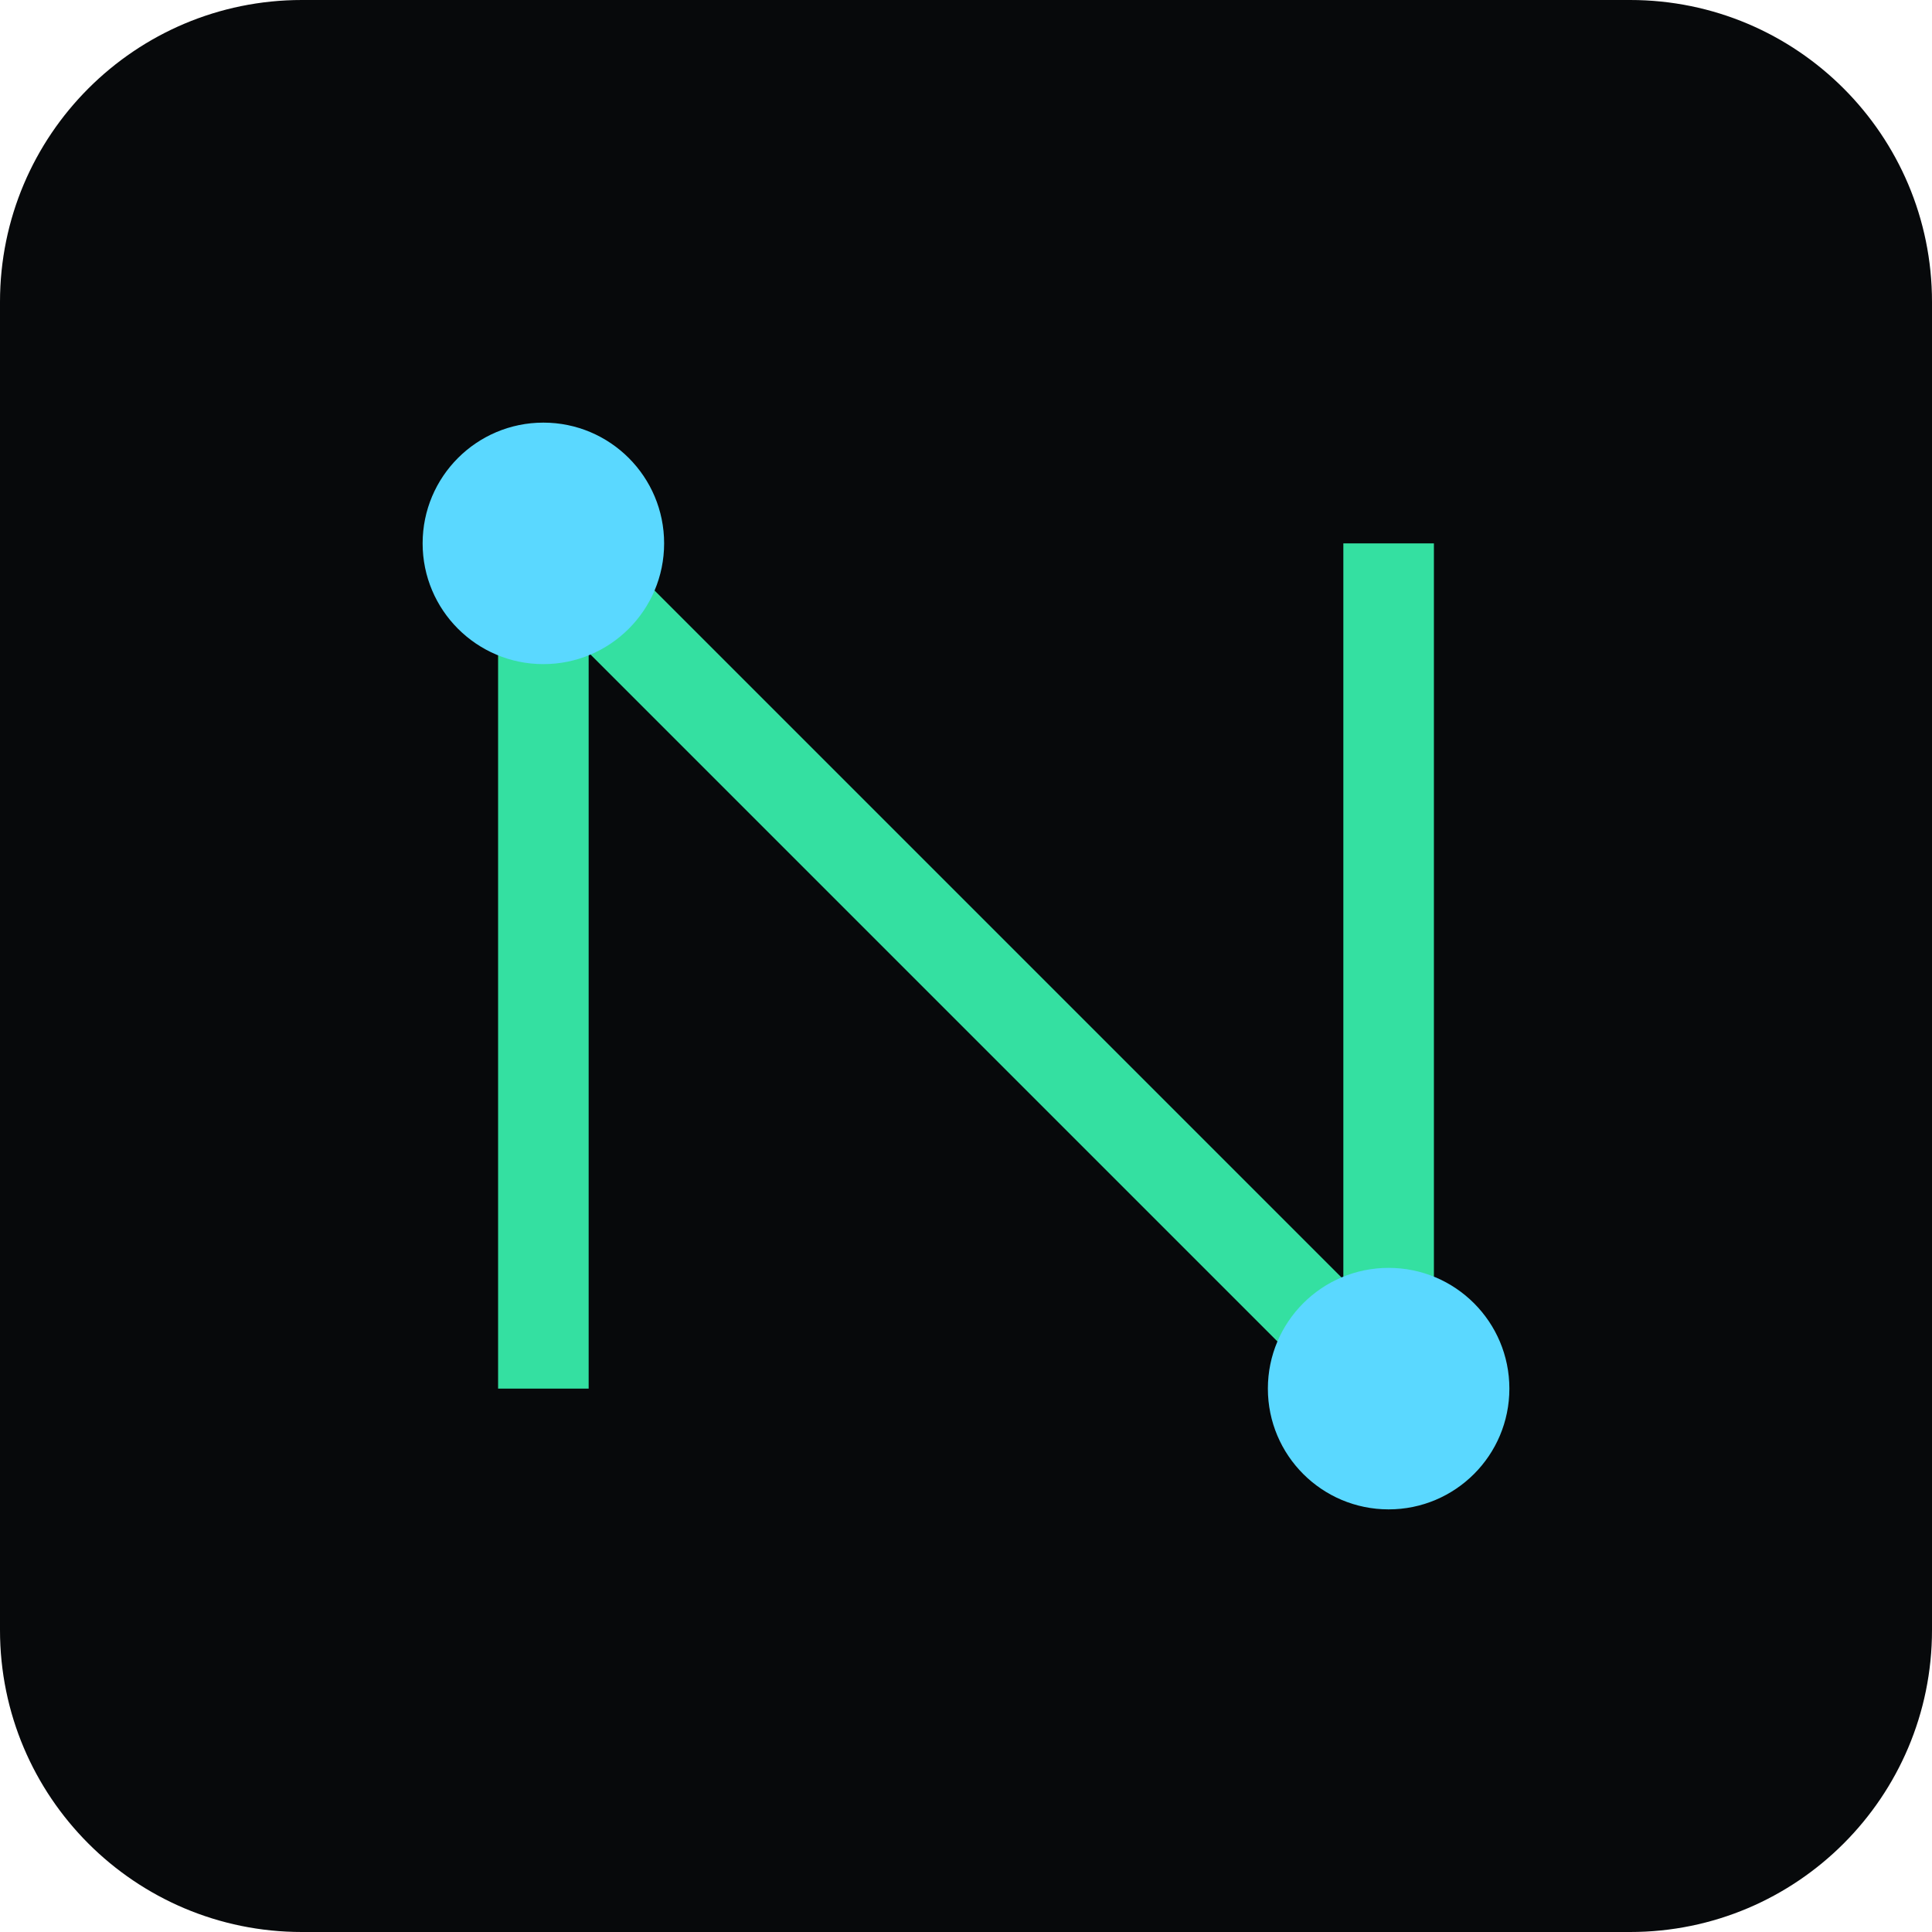
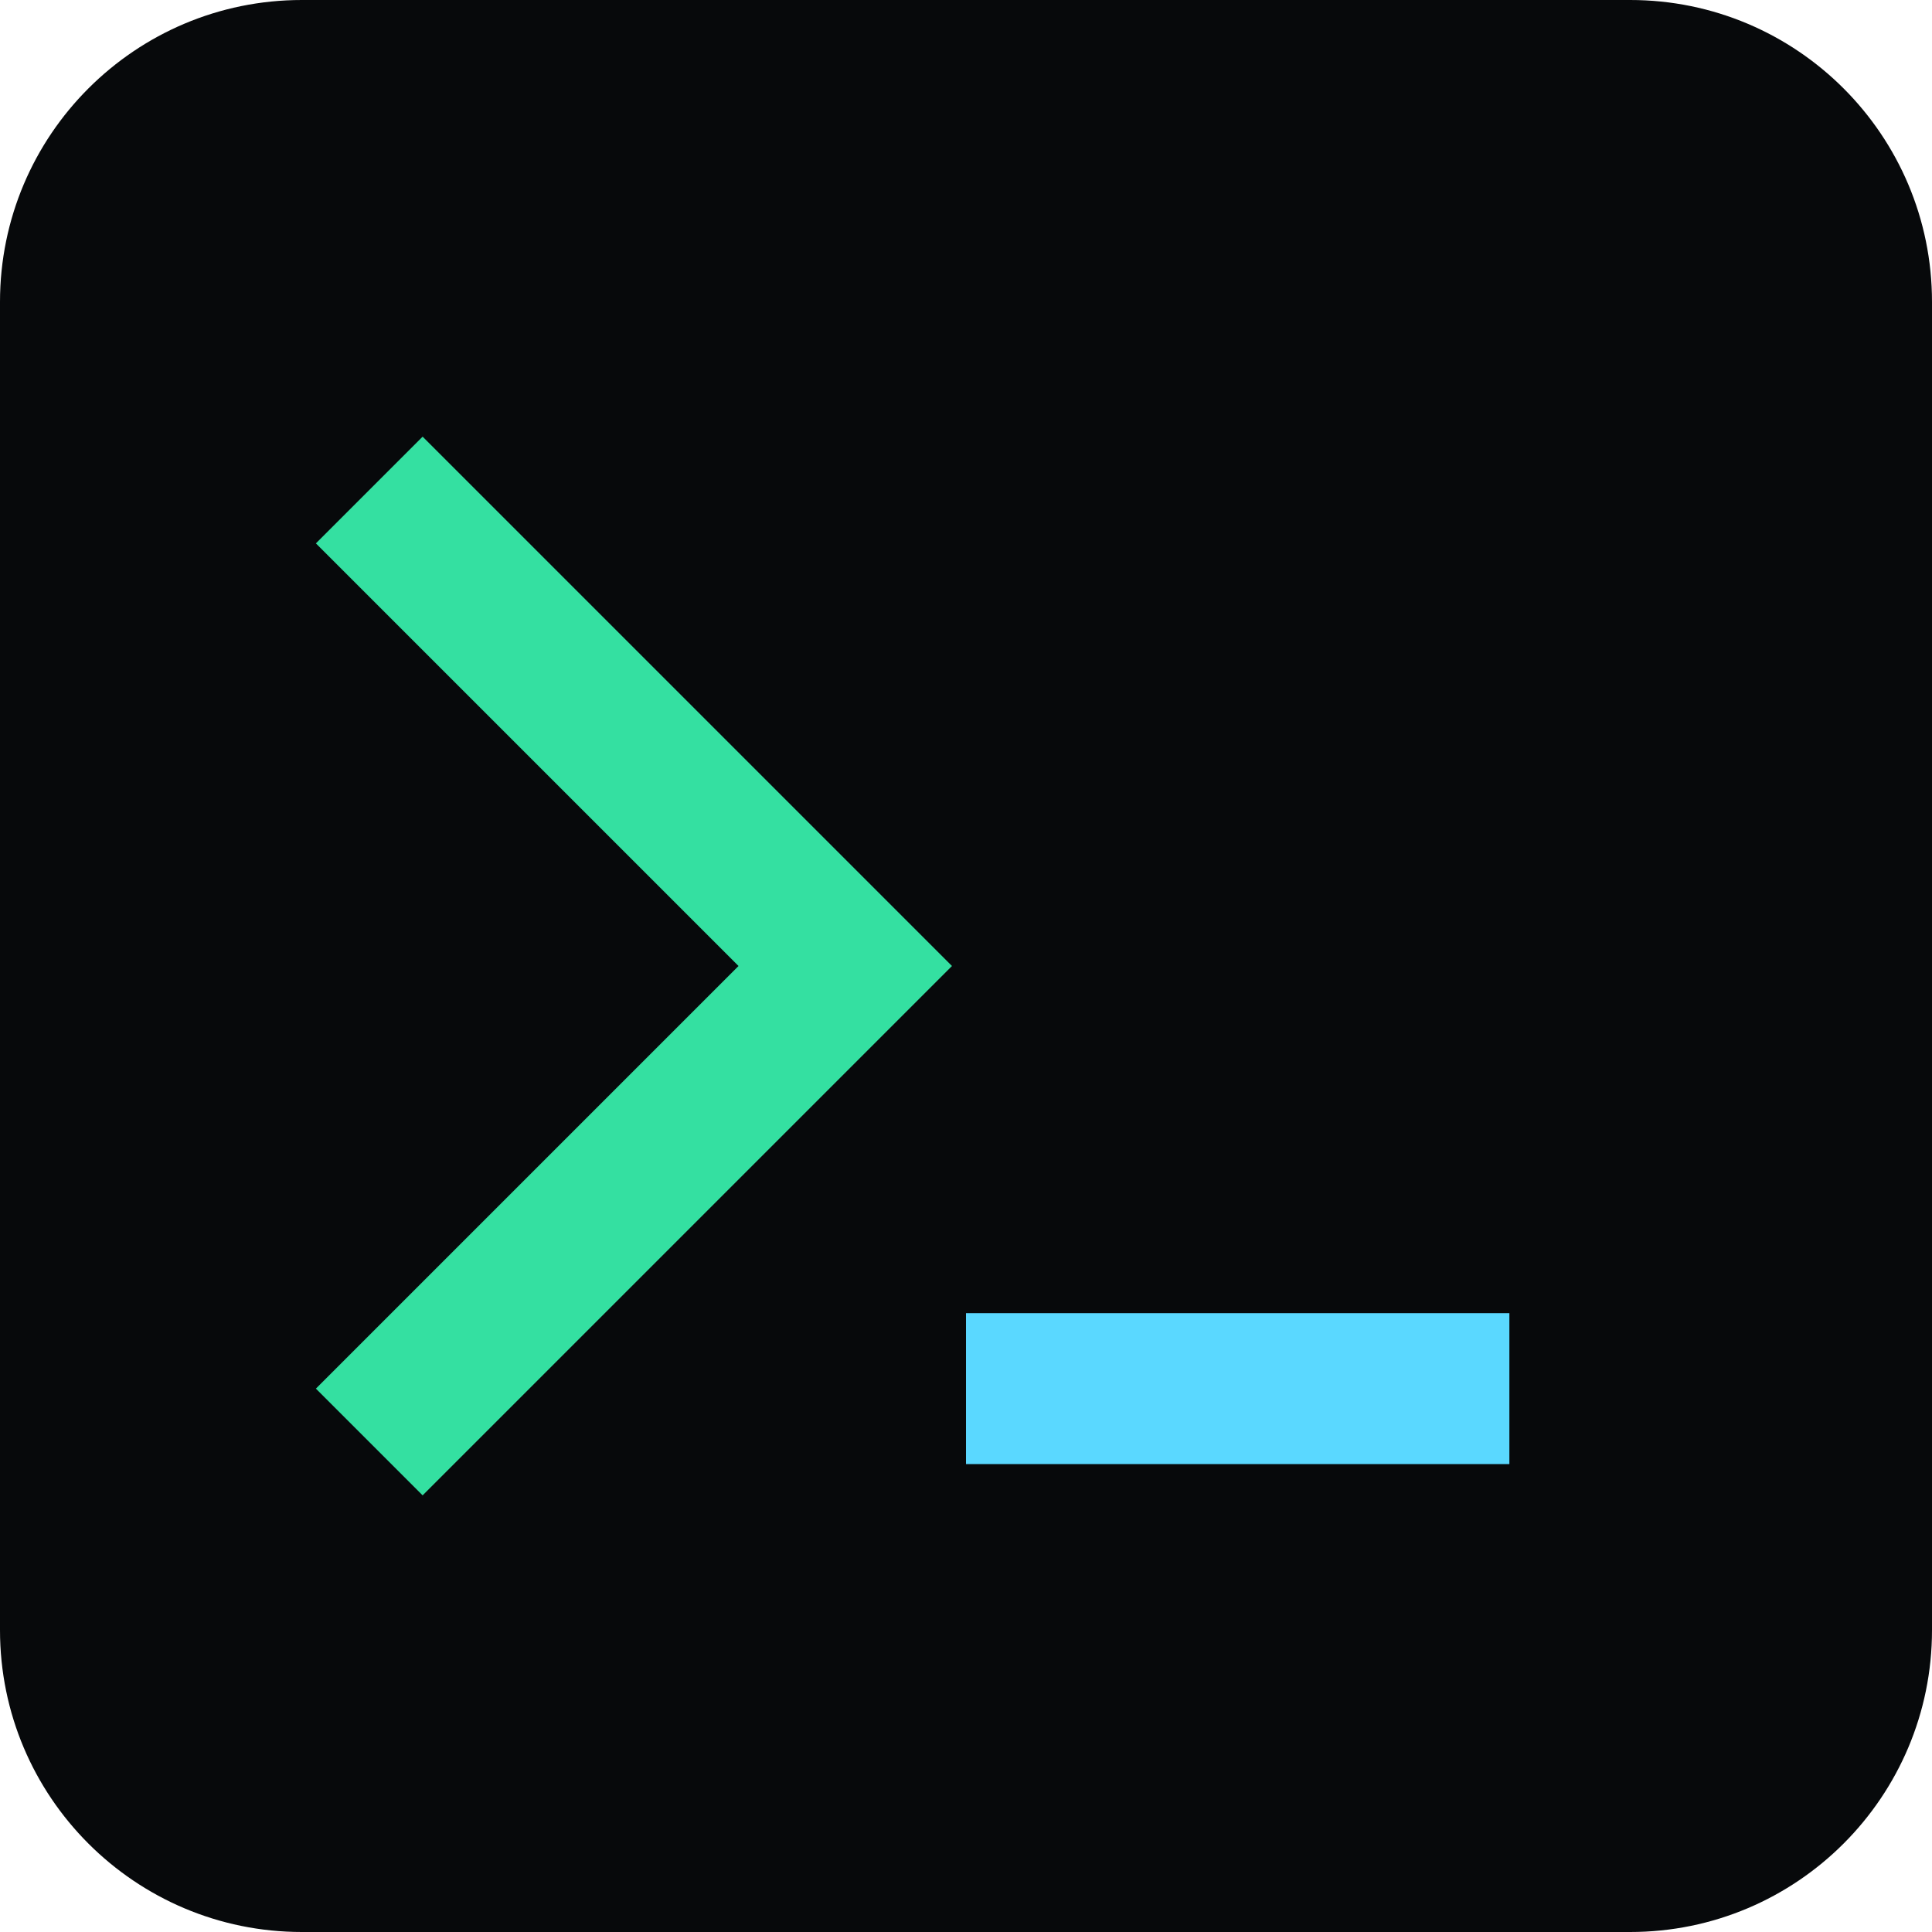
<svg xmlns="http://www.w3.org/2000/svg" viewBox="0 0 64 64">
  <rect width="64" height="64" rx="10" fill="#07090b" />
-   <g fill="none" stroke="#34e0a1" stroke-width="3">
-     <path d="M18 46V18l28 28V18" />
-   </g>
-   <circle cx="18" cy="18" r="4" fill="#5ad8ff" />
-   <circle cx="46" cy="46" r="4" fill="#5ad8ff" />
+   <path d="M14 18l14 14-14 14" fill="none" stroke="#34e0a1" stroke-width="5" stroke-linecap="square" />
+   <path d="M32 46h18" stroke="#5ad8ff" stroke-width="5" />
</svg>
